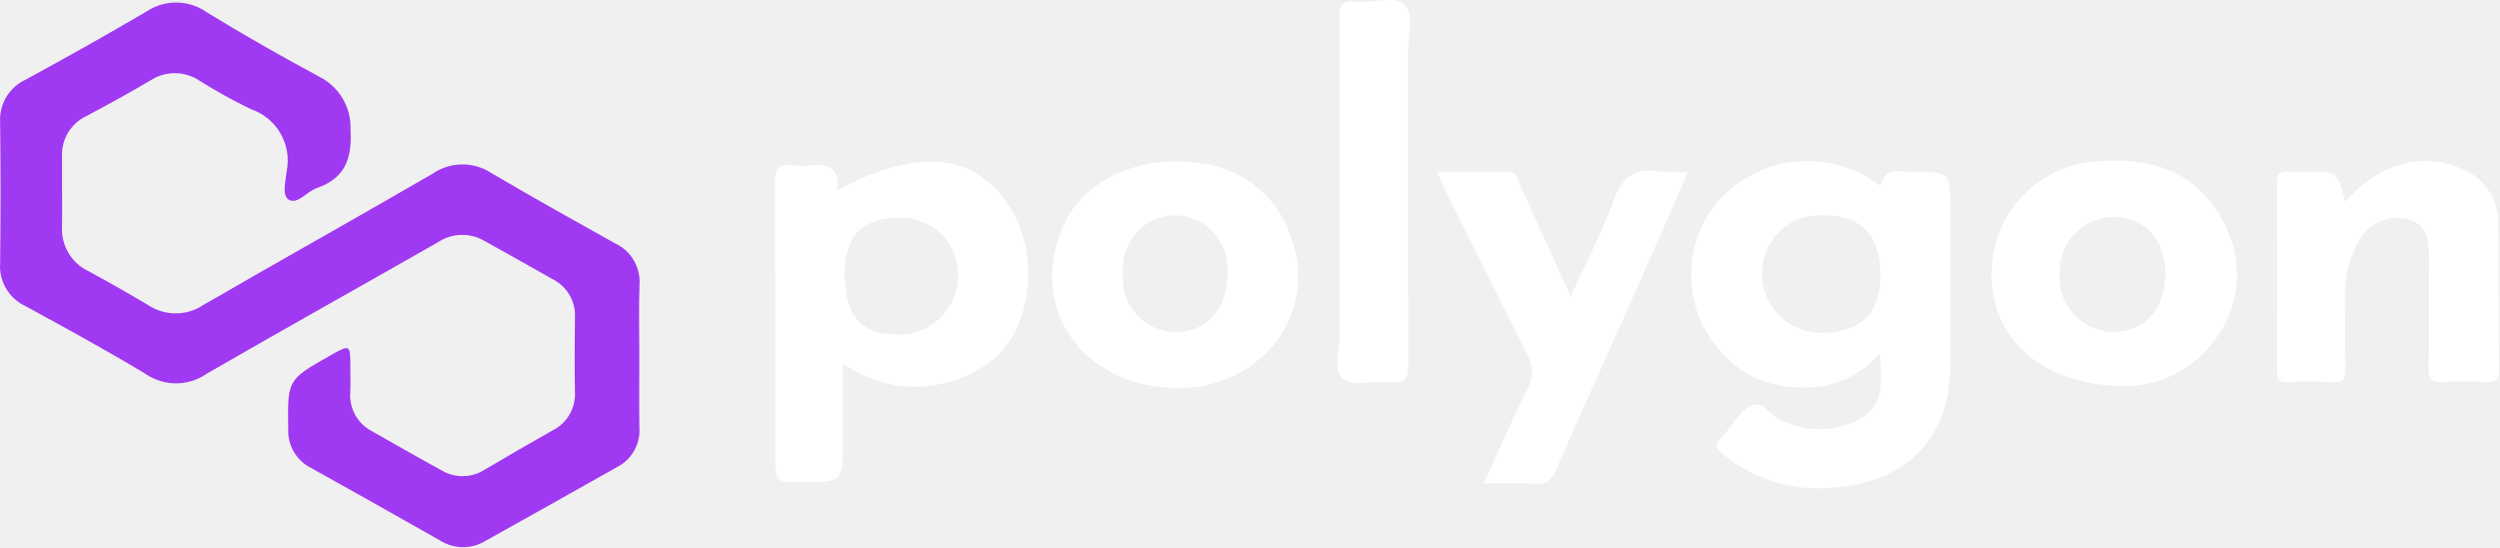
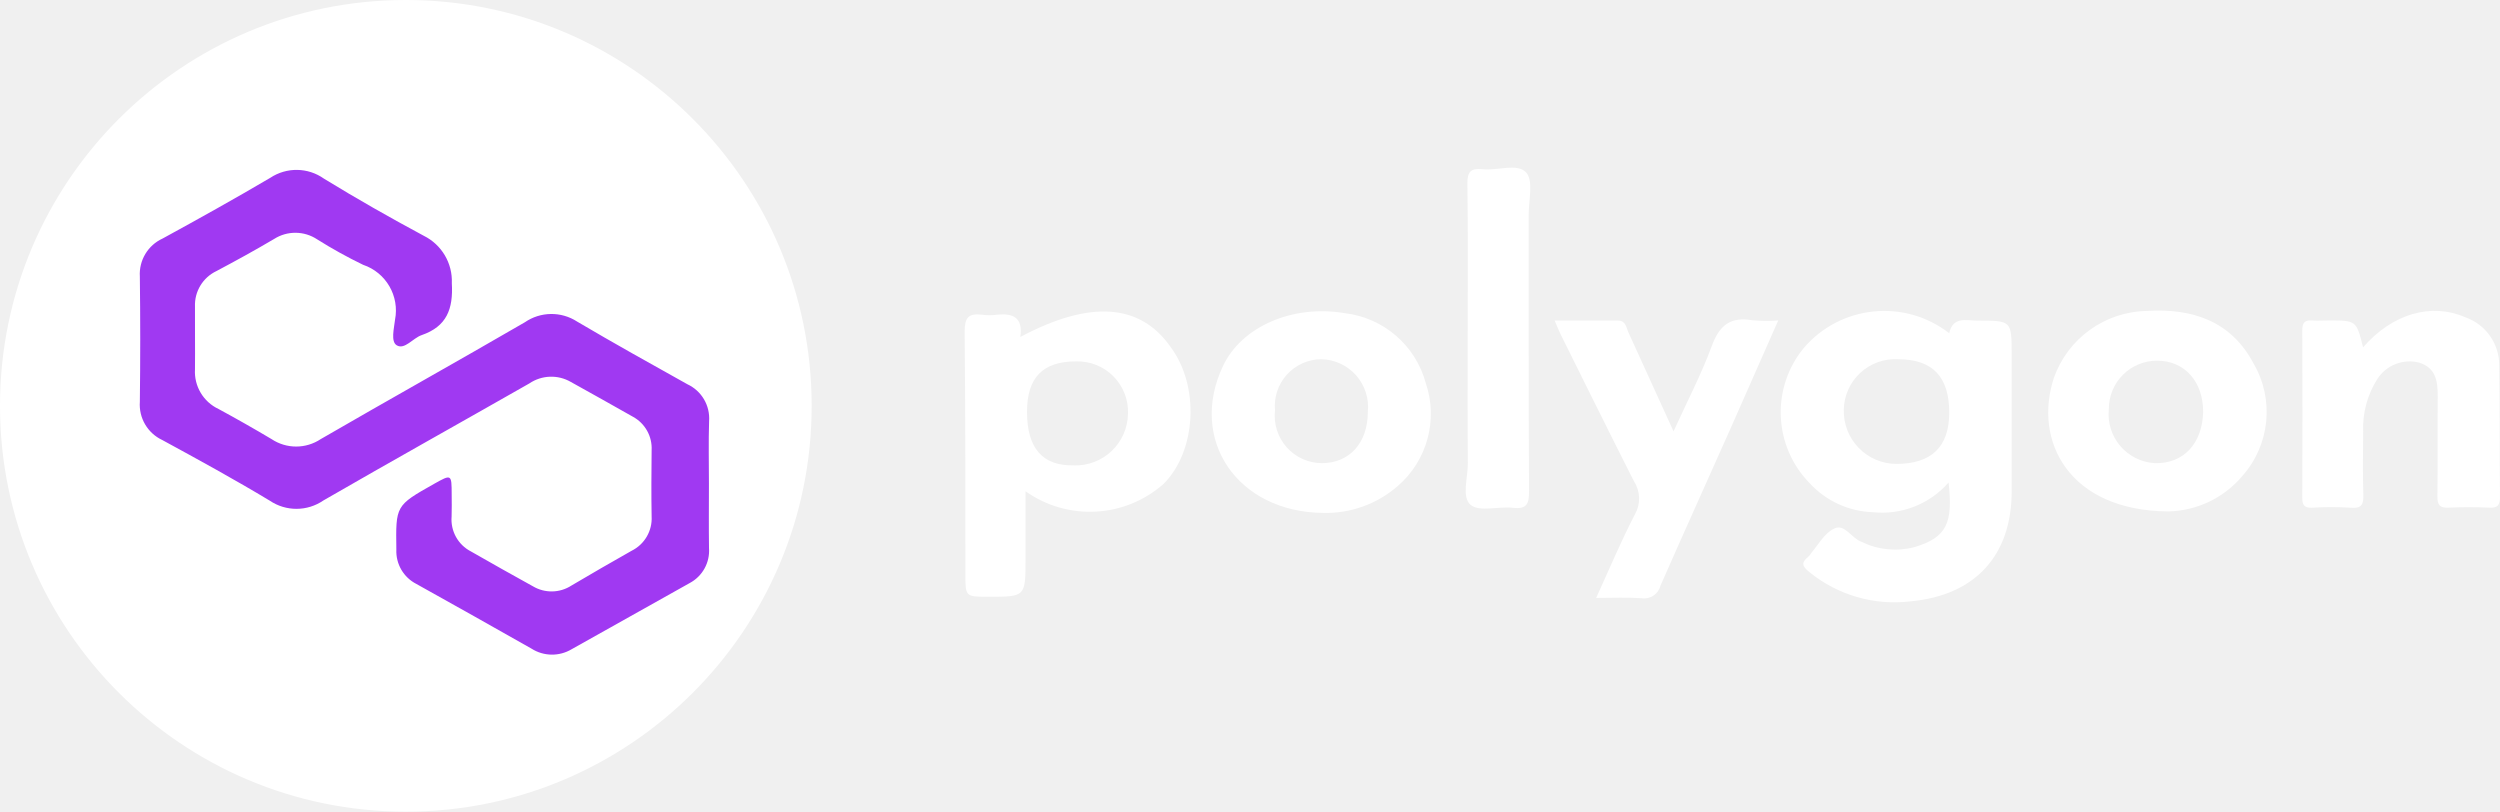
- <svg xmlns="http://www.w3.org/2000/svg" width="148.028" height="32.402" viewBox="0 0 148.028 32.402">
-   <g id="Group_65807" data-name="Group 65807" transform="translate(-200.272 -118.35)">
-     <path id="Path_70217" data-name="Path 70217" d="M238.141,139.257c0,1.428-.015,2.855.005,4.283a2.432,2.432,0,0,1-1.289,2.327q-3.92,2.208-7.849,4.4a2.541,2.541,0,0,1-2.672-.039q-3.816-2.164-7.652-4.3a2.448,2.448,0,0,1-1.339-2.292c-.039-2.919-.064-2.919,2.495-4.362,1.181-.662,1.181-.662,1.186.7,0,.489.015.978-.005,1.467a2.389,2.389,0,0,0,1.289,2.322c1.368.776,2.737,1.561,4.12,2.317a2.425,2.425,0,0,0,2.564-.049c1.324-.785,2.658-1.551,4-2.312a2.4,2.4,0,0,0,1.334-2.292c-.025-1.462-.015-2.929,0-4.392a2.39,2.39,0,0,0-1.25-2.238c-1.368-.781-2.747-1.541-4.125-2.312a2.6,2.6,0,0,0-2.761.1c-4.56,2.6-9.149,5.157-13.7,7.785a3.165,3.165,0,0,1-3.567.015c-2.346-1.413-4.747-2.727-7.153-4.036a2.6,2.6,0,0,1-1.492-2.544q.052-4.164,0-8.333a2.6,2.6,0,0,1,1.516-2.529c2.406-1.314,4.8-2.648,7.158-4.036a3.156,3.156,0,0,1,3.576.054c2.174,1.334,4.392,2.593,6.639,3.8a3.364,3.364,0,0,1,1.867,3.157c.1,1.724-.341,2.875-2.01,3.453-.583.2-1.131.993-1.655.677-.41-.247-.178-1.126-.114-1.7a3.209,3.209,0,0,0-2.124-3.656A31.162,31.162,0,0,1,212.079,123a2.63,2.63,0,0,0-2.87-.025c-1.26.746-2.539,1.447-3.833,2.134a2.505,2.505,0,0,0-1.428,2.366c-.01,1.388.015,2.781,0,4.169a2.737,2.737,0,0,0,1.571,2.643q1.778.963,3.522,2a2.949,2.949,0,0,0,3.275,0c4.51-2.613,9.065-5.152,13.575-7.77a3.128,3.128,0,0,1,3.478-.049c2.42,1.428,4.881,2.8,7.336,4.169a2.507,2.507,0,0,1,1.447,2.455C238.107,136.481,238.141,137.869,238.141,139.257Z" transform="translate(0 0.122)" fill="#a039f2" />
-     <path id="Path_70218" data-name="Path 70218" d="M233.641,120.911c-.741,0-1.63-.3-1.877.84a7.042,7.042,0,0,0-9.682.988,6.735,6.735,0,0,0,.4,8.991,5.975,5.975,0,0,0,4.2,1.927,5.871,5.871,0,0,0,5.039-1.976c.3,2.667-.1,3.656-2.272,4.3a5.083,5.083,0,0,1-3.507-.346c-.692-.247-1.136-1.235-1.828-.889-.642.3-1.037,1.037-1.531,1.63a1.081,1.081,0,0,1-.2.247c-.494.4-.4.642.1,1.037a8.956,8.956,0,0,0,6.718,1.927c4.3-.4,6.718-3.063,6.718-7.311v-9.139C235.913,120.911,235.913,120.911,233.641,120.911Zm-5.384,9.534a3.512,3.512,0,0,1-3.507-3.606,3.423,3.423,0,0,1,3.606-3.359c2.322,0,3.409,1.186,3.409,3.557C231.763,129.308,230.578,130.444,228.256,130.444Z" transform="translate(79.893 7.616)" fill="#fff" />
-     <path id="Path_70219" data-name="Path 70219" d="M223.243,122.623c-2.025-2.865-5.335-3.112-9.979-.642.2-1.334-.543-1.581-1.531-1.482a3.652,3.652,0,0,1-1.037,0c-.889-.1-1.136.2-1.136,1.136.049,5.335.049,10.719.049,16.1,0,1.531,0,1.531,1.531,1.531,2.47,0,2.47,0,2.47-2.519v-4.5a7.4,7.4,0,0,0,9.188-.494C224.972,129.588,225.219,125.241,223.243,122.623Zm-6.422,7.9q-3.112.074-3.112-3.557c0-2.272,1.037-3.359,3.26-3.359a3.36,3.36,0,0,1,3.458,3.507A3.493,3.493,0,0,1,216.822,130.527Z" transform="translate(36.594 7.633)" fill="#fff" />
-     <path id="Path_70220" data-name="Path 70220" d="M237.821,123.808c-1.482-2.816-4.051-3.7-7.113-3.507a6.685,6.685,0,0,0-6.175,4.446c-1.383,4.2.988,8.842,7.607,8.892a6.625,6.625,0,0,0,4.94-2.371A6.405,6.405,0,0,0,237.821,123.808Zm-6.57,6.619a3.26,3.26,0,0,1-3.063-3.606,3.2,3.2,0,0,1,3.211-3.211c1.828,0,3.063,1.383,3.063,3.409C234.412,129.094,233.177,130.477,231.251,130.428Z" transform="translate(94.089 7.583)" fill="#fff" />
-     <path id="Path_70221" data-name="Path 70221" d="M227.128,125.057a6.347,6.347,0,0,0-5.385-4.643c-3.458-.593-6.866.889-8.1,3.507-2.322,4.891.939,9.732,6.669,9.781a7.263,7.263,0,0,0,4.94-1.778A6.347,6.347,0,0,0,227.128,125.057Zm-6.916,5.335a3.152,3.152,0,0,1-3.112-3.507,3.112,3.112,0,0,1,3.063-3.409,3.179,3.179,0,0,1,3.112,3.507C223.275,129.058,222.04,130.392,220.212,130.392Z" transform="translate(49.702 7.619)" fill="#fff" />
-     <path id="Path_70222" data-name="Path 70222" d="M231.621,122.706c1.951-2.248,4.55-2.984,6.8-2a3.37,3.37,0,0,1,2.258,3.191c.044,2.924.02,5.854.049,8.783,0,.548-.178.716-.711.692-.9-.04-1.8-.044-2.7,0-.6.03-.761-.183-.751-.766.03-2.213,0-4.431.02-6.644,0-1-.114-1.9-1.25-2.243a2.551,2.551,0,0,0-2.756,1.077,6.075,6.075,0,0,0-.953,3.522c-.01,1.388-.035,2.776.01,4.164.02.647-.084.963-.835.894a20.567,20.567,0,0,0-2.589,0c-.5.015-.642-.178-.637-.657q.022-5.572,0-11.144c0-.484.143-.692.637-.657.375.03.751,0,1.126,0C231.171,120.918,231.171,120.918,231.621,122.706Z" transform="translate(107.57 7.599)" fill="#fff" />
-     <path id="Path_70223" data-name="Path 70223" d="M220.267,138.925c.884-1.931,1.66-3.789,2.583-5.567a2.1,2.1,0,0,0-.059-2.178c-1.66-3.27-3.28-6.56-4.91-9.84-.114-.227-.2-.469-.375-.869,1.482,0,2.845.005,4.209,0,.524,0,.543.44.687.761.983,2.144,1.961,4.293,3.013,6.609.9-1.976,1.848-3.784,2.549-5.686.509-1.388,1.265-1.961,2.717-1.7a10.721,10.721,0,0,0,1.7.01c-1.082,2.45-2.1,4.767-3.127,7.084-1.566,3.522-3.157,7.034-4.708,10.561a1.115,1.115,0,0,1-1.245.835C222.342,138.876,221.374,138.925,220.267,138.925Z" transform="translate(67.9 8.052)" fill="#fff" />
-     <path id="Path_70224" data-name="Path 70224" d="M216.441,129.668c0-3.413.03-6.827-.02-10.245-.01-.81.237-1.052,1.013-.968.993.109,2.327-.425,2.9.222.494.553.163,1.852.163,2.826.01,6.115-.01,12.231.025,18.347.005.82-.109,1.24-1.067,1.131s-2.233.291-2.816-.193c-.618-.509-.178-1.828-.188-2.786C216.426,135.22,216.441,132.444,216.441,129.668Z" transform="translate(63.18 0)" fill="#fff" />
+ <svg xmlns="http://www.w3.org/2000/svg" width="166.324" height="54" viewBox="0 0 166.324 54">
+   <g id="Group_66283" data-name="Group 66283" transform="translate(-1030 -7058)">
+     <circle id="Ellipse_13294" data-name="Ellipse 13294" cx="27" cy="27" r="27" transform="translate(1030 7058)" fill="#fff" />
+     <g id="Group_40085" data-name="Group 40085" transform="translate(839.024 6950.803)">
+       <path id="Path_70217" data-name="Path 70217" d="M238.141,139.257c0,1.428-.015,2.855.005,4.283a2.432,2.432,0,0,1-1.289,2.327q-3.92,2.208-7.849,4.4a2.541,2.541,0,0,1-2.672-.039q-3.816-2.164-7.652-4.3a2.448,2.448,0,0,1-1.339-2.292c-.039-2.919-.064-2.919,2.495-4.362,1.181-.662,1.181-.662,1.186.7,0,.489.015.978-.005,1.467a2.389,2.389,0,0,0,1.289,2.322c1.368.776,2.737,1.561,4.12,2.317a2.425,2.425,0,0,0,2.564-.049c1.324-.785,2.658-1.551,4-2.312a2.4,2.4,0,0,0,1.334-2.292c-.025-1.462-.015-2.929,0-4.392a2.39,2.39,0,0,0-1.25-2.238c-1.368-.781-2.747-1.541-4.125-2.312a2.6,2.6,0,0,0-2.761.1c-4.56,2.6-9.149,5.157-13.7,7.785a3.165,3.165,0,0,1-3.567.015c-2.346-1.413-4.747-2.727-7.153-4.036a2.6,2.6,0,0,1-1.492-2.544q.052-4.164,0-8.333a2.6,2.6,0,0,1,1.516-2.529c2.406-1.314,4.8-2.648,7.158-4.036a3.156,3.156,0,0,1,3.576.054c2.174,1.334,4.392,2.593,6.639,3.8a3.364,3.364,0,0,1,1.867,3.157c.1,1.724-.341,2.875-2.01,3.453-.583.2-1.131.993-1.655.677-.41-.247-.178-1.126-.114-1.7a3.209,3.209,0,0,0-2.124-3.656A31.162,31.162,0,0,1,212.079,123a2.63,2.63,0,0,0-2.87-.025c-1.26.746-2.539,1.447-3.833,2.134a2.505,2.505,0,0,0-1.428,2.366c-.01,1.388.015,2.781,0,4.169a2.737,2.737,0,0,0,1.571,2.643q1.778.963,3.522,2a2.949,2.949,0,0,0,3.275,0c4.51-2.613,9.065-5.152,13.575-7.77a3.128,3.128,0,0,1,3.478-.049c2.42,1.428,4.881,2.8,7.336,4.169a2.507,2.507,0,0,1,1.447,2.455C238.107,136.481,238.141,137.869,238.141,139.257Z" transform="translate(0 0.122)" fill="#a039f2" />
+       <path id="Path_70218" data-name="Path 70218" d="M233.641,120.911c-.741,0-1.63-.3-1.877.84a7.042,7.042,0,0,0-9.682.988,6.735,6.735,0,0,0,.4,8.991,5.975,5.975,0,0,0,4.2,1.927,5.871,5.871,0,0,0,5.039-1.976c.3,2.667-.1,3.656-2.272,4.3a5.083,5.083,0,0,1-3.507-.346c-.692-.247-1.136-1.235-1.828-.889-.642.3-1.037,1.037-1.531,1.63a1.081,1.081,0,0,1-.2.247c-.494.4-.4.642.1,1.037a8.956,8.956,0,0,0,6.718,1.927c4.3-.4,6.718-3.063,6.718-7.311v-9.139C235.913,120.911,235.913,120.911,233.641,120.911Zm-5.384,9.534a3.512,3.512,0,0,1-3.507-3.606,3.423,3.423,0,0,1,3.606-3.359c2.322,0,3.409,1.186,3.409,3.557C231.763,129.308,230.578,130.444,228.256,130.444Z" transform="translate(88.893 7.616)" fill="#fff" />
+       <path id="Path_70219" data-name="Path 70219" d="M223.243,122.623c-2.025-2.865-5.335-3.112-9.979-.642.2-1.334-.543-1.581-1.531-1.482a3.652,3.652,0,0,1-1.037,0c-.889-.1-1.136.2-1.136,1.136.049,5.335.049,10.719.049,16.1,0,1.531,0,1.531,1.531,1.531,2.47,0,2.47,0,2.47-2.519v-4.5a7.4,7.4,0,0,0,9.188-.494C224.972,129.588,225.219,125.241,223.243,122.623Zm-6.422,7.9q-3.112.074-3.112-3.557c0-2.272,1.037-3.359,3.26-3.359a3.36,3.36,0,0,1,3.458,3.507A3.493,3.493,0,0,1,216.822,130.527Z" transform="translate(45.594 7.633)" fill="#fff" />
+       <path id="Path_70220" data-name="Path 70220" d="M237.821,123.808c-1.482-2.816-4.051-3.7-7.113-3.507a6.685,6.685,0,0,0-6.175,4.446c-1.383,4.2.988,8.842,7.607,8.892a6.625,6.625,0,0,0,4.94-2.371A6.405,6.405,0,0,0,237.821,123.808Zm-6.57,6.619a3.26,3.26,0,0,1-3.063-3.606,3.2,3.2,0,0,1,3.211-3.211c1.828,0,3.063,1.383,3.063,3.409C234.412,129.094,233.177,130.477,231.251,130.428Z" transform="translate(103.089 7.583)" fill="#fff" />
+       <path id="Path_70221" data-name="Path 70221" d="M227.128,125.057a6.347,6.347,0,0,0-5.385-4.643c-3.458-.593-6.866.889-8.1,3.507-2.322,4.891.939,9.732,6.669,9.781a7.263,7.263,0,0,0,4.94-1.778A6.347,6.347,0,0,0,227.128,125.057Zm-6.916,5.335a3.152,3.152,0,0,1-3.112-3.507,3.112,3.112,0,0,1,3.063-3.409,3.179,3.179,0,0,1,3.112,3.507C223.275,129.058,222.04,130.392,220.212,130.392Z" transform="translate(58.702 7.619)" fill="#fff" />
+       <path id="Path_70222" data-name="Path 70222" d="M231.621,122.706c1.951-2.248,4.55-2.984,6.8-2a3.37,3.37,0,0,1,2.258,3.191c.044,2.924.02,5.854.049,8.783,0,.548-.178.716-.711.692-.9-.04-1.8-.044-2.7,0-.6.03-.761-.183-.751-.766.03-2.213,0-4.431.02-6.644,0-1-.114-1.9-1.25-2.243a2.551,2.551,0,0,0-2.756,1.077,6.075,6.075,0,0,0-.953,3.522c-.01,1.388-.035,2.776.01,4.164.02.647-.084.963-.835.894a20.567,20.567,0,0,0-2.589,0c-.5.015-.642-.178-.637-.657q.022-5.572,0-11.144c0-.484.143-.692.637-.657.375.03.751,0,1.126,0C231.171,120.918,231.171,120.918,231.621,122.706Z" transform="translate(116.57 7.599)" fill="#fff" />
+       <path id="Path_70223" data-name="Path 70223" d="M220.267,138.925c.884-1.931,1.66-3.789,2.583-5.567a2.1,2.1,0,0,0-.059-2.178c-1.66-3.27-3.28-6.56-4.91-9.84-.114-.227-.2-.469-.375-.869,1.482,0,2.845.005,4.209,0,.524,0,.543.44.687.761.983,2.144,1.961,4.293,3.013,6.609.9-1.976,1.848-3.784,2.549-5.686.509-1.388,1.265-1.961,2.717-1.7a10.721,10.721,0,0,0,1.7.01c-1.082,2.45-2.1,4.767-3.127,7.084-1.566,3.522-3.157,7.034-4.708,10.561a1.115,1.115,0,0,1-1.245.835C222.342,138.876,221.374,138.925,220.267,138.925Z" transform="translate(76.9 8.052)" fill="#fff" />
+       <path id="Path_70224" data-name="Path 70224" d="M216.441,129.668c0-3.413.03-6.827-.02-10.245-.01-.81.237-1.052,1.013-.968.993.109,2.327-.425,2.9.222.494.553.163,1.852.163,2.826.01,6.115-.01,12.231.025,18.347.005.82-.109,1.24-1.067,1.131s-2.233.291-2.816-.193c-.618-.509-.178-1.828-.188-2.786C216.426,135.22,216.441,132.444,216.441,129.668Z" transform="translate(72.18 0)" fill="#fff" />
+     </g>
  </g>
</svg>
